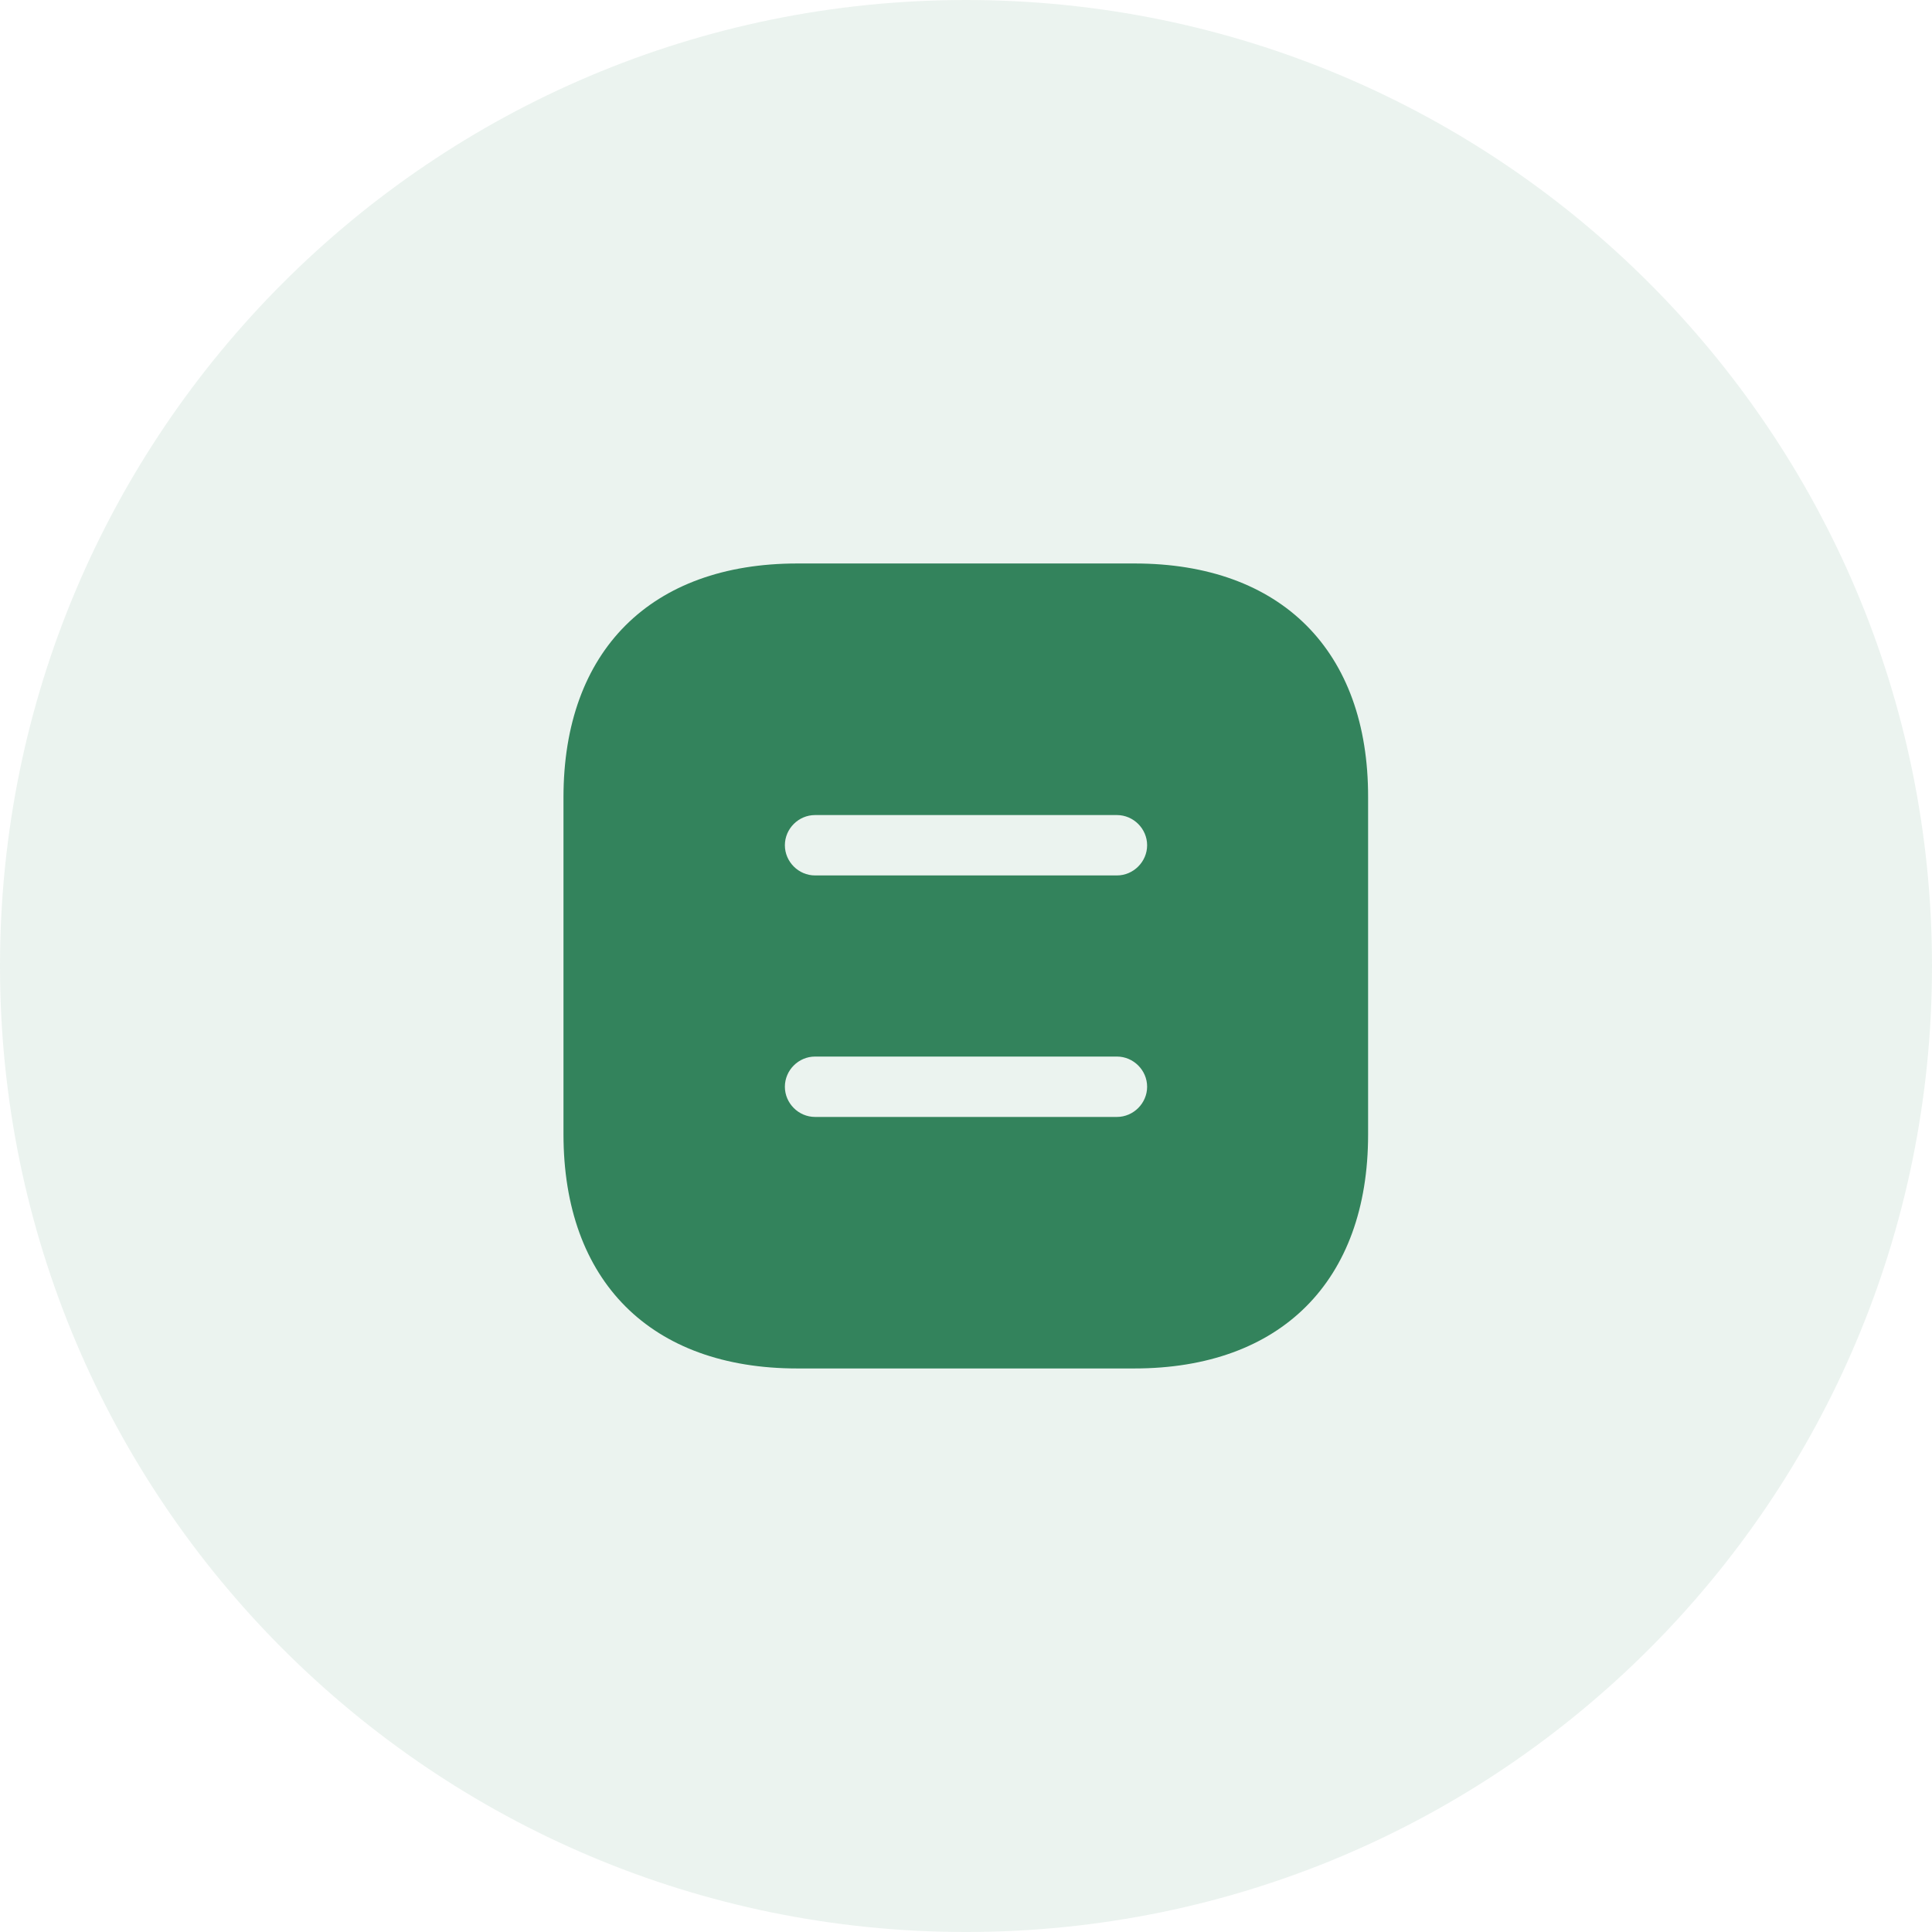
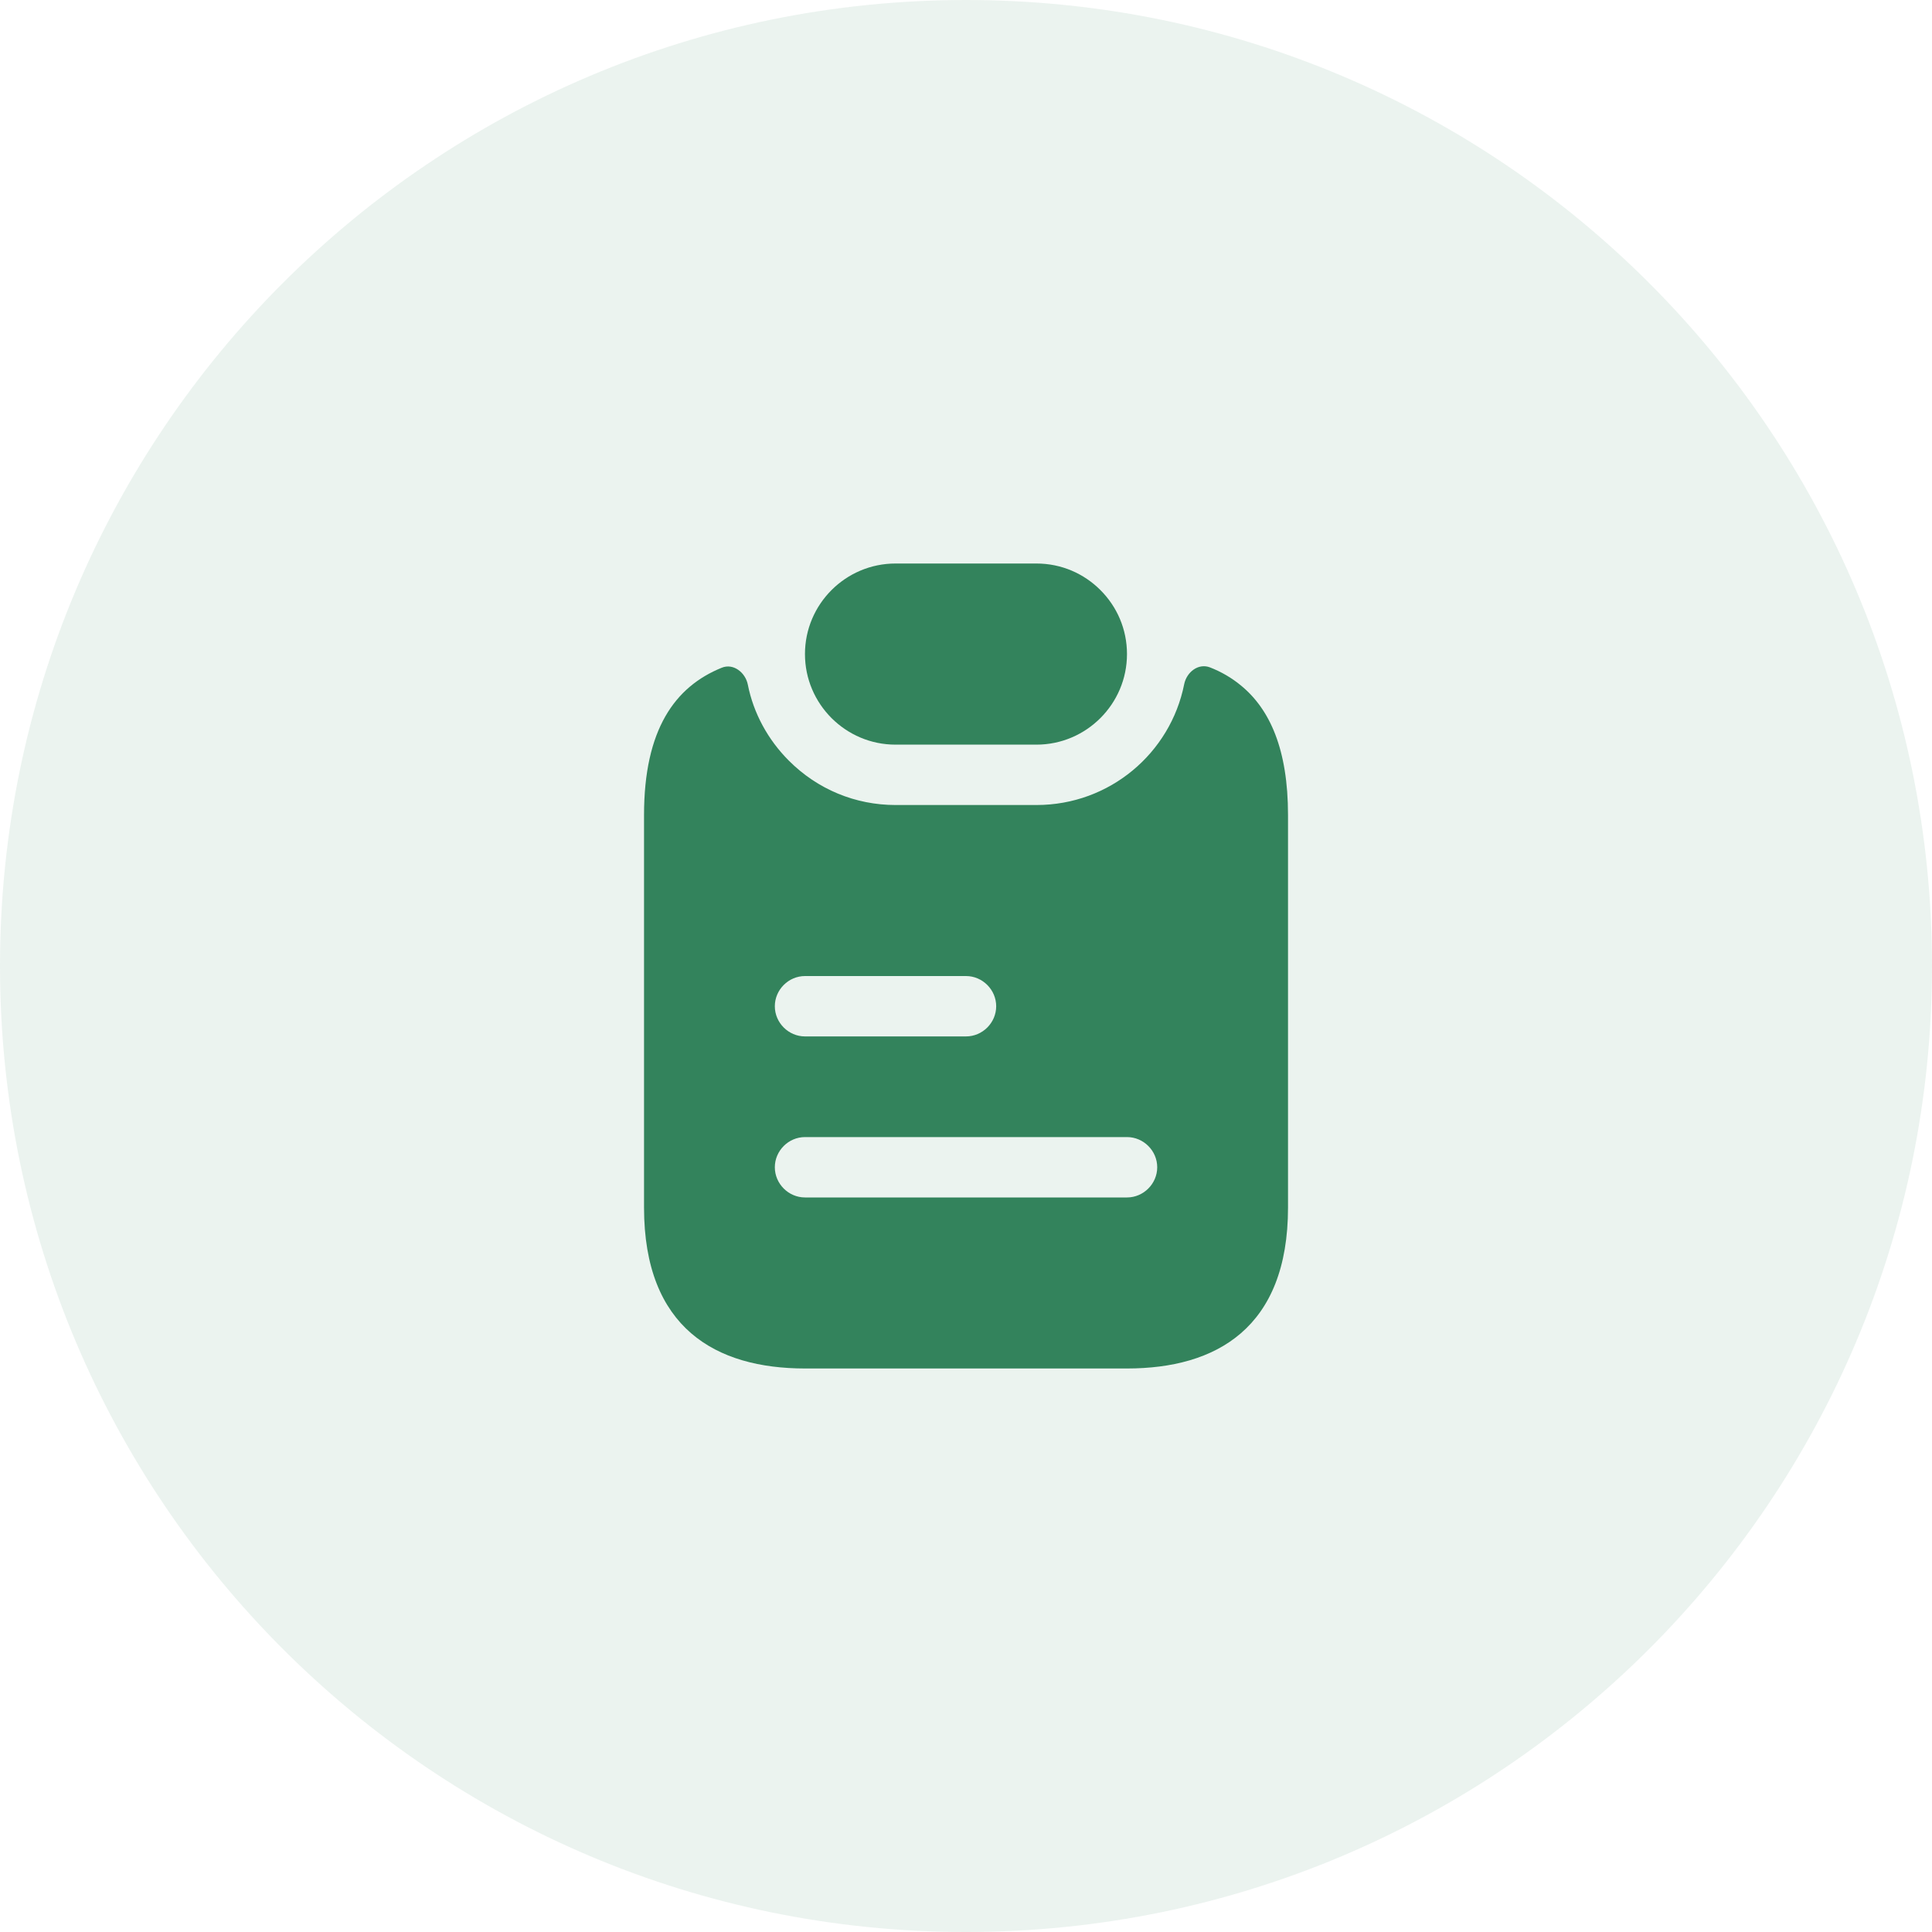
- <svg xmlns="http://www.w3.org/2000/svg" width="32" height="32" viewBox="0 0 32 32" fill="none">
-   <rect width="32" height="32" rx="16" fill="#33835C" fill-opacity="0.1" />
-   <path d="M18.793 9.333H13.206C10.78 9.333 9.333 10.78 9.333 13.206V18.786C9.333 21.22 10.78 22.666 13.206 22.666H18.786C21.213 22.666 22.66 21.22 22.66 18.793V13.206C22.666 10.78 21.22 9.333 18.793 9.333ZM18.5 18.5H13.5C13.226 18.5 13 18.273 13 18C13 17.726 13.226 17.5 13.5 17.5H18.5C18.773 17.5 19 17.726 19 18C19 18.273 18.773 18.5 18.5 18.5ZM18.5 14.5H13.5C13.226 14.5 13 14.273 13 14C13 13.726 13.226 13.5 13.5 13.5H18.5C18.773 13.5 19 13.726 19 14C19 14.273 18.773 14.5 18.5 14.5Z" fill="#33835C" />
+ <svg xmlns="http://www.w3.org/2000/svg" width="40" height="40" viewBox="0 0 40 40" fill="none">
+   <rect width="40" height="40" rx="20" fill="#33835C" fill-opacity="0.1" />
+   <path d="M23.333 13.542C23.333 14.575 22.491 15.417 21.458 15.417H18.541C18.025 15.417 17.558 15.208 17.216 14.867C16.875 14.525 16.666 14.058 16.666 13.542C16.666 12.508 17.508 11.667 18.541 11.667H21.458C21.975 11.667 22.442 11.875 22.783 12.217C23.125 12.558 23.333 13.025 23.333 13.542Z" fill="#33835C" />
+   <path d="M25.692 14.192C25.5 14.033 25.284 13.908 25.05 13.817C24.808 13.725 24.567 13.917 24.517 14.167C24.233 15.592 22.975 16.667 21.459 16.667H18.542C17.709 16.667 16.925 16.342 16.334 15.75C15.9 15.317 15.6 14.767 15.483 14.175C15.434 13.925 15.184 13.725 14.942 13.825C13.975 14.217 13.334 15.1 13.334 16.875V25C13.334 27.5 14.825 28.333 16.667 28.333H23.334C25.175 28.333 26.667 27.5 26.667 25V16.875C26.667 15.517 26.292 14.683 25.692 14.192ZM16.667 20.208H20C20.342 20.208 20.625 20.492 20.625 20.833C20.625 21.175 20.342 21.458 20 21.458H16.667C16.325 21.458 16.042 21.175 16.042 20.833C16.042 20.492 16.325 20.208 16.667 20.208ZM23.334 24.792H16.667C16.325 24.792 16.042 24.508 16.042 24.167C16.042 23.825 16.325 23.542 16.667 23.542H23.334C23.675 23.542 23.959 23.825 23.959 24.167C23.959 24.508 23.675 24.792 23.334 24.792Z" fill="#33835C" />
</svg>
